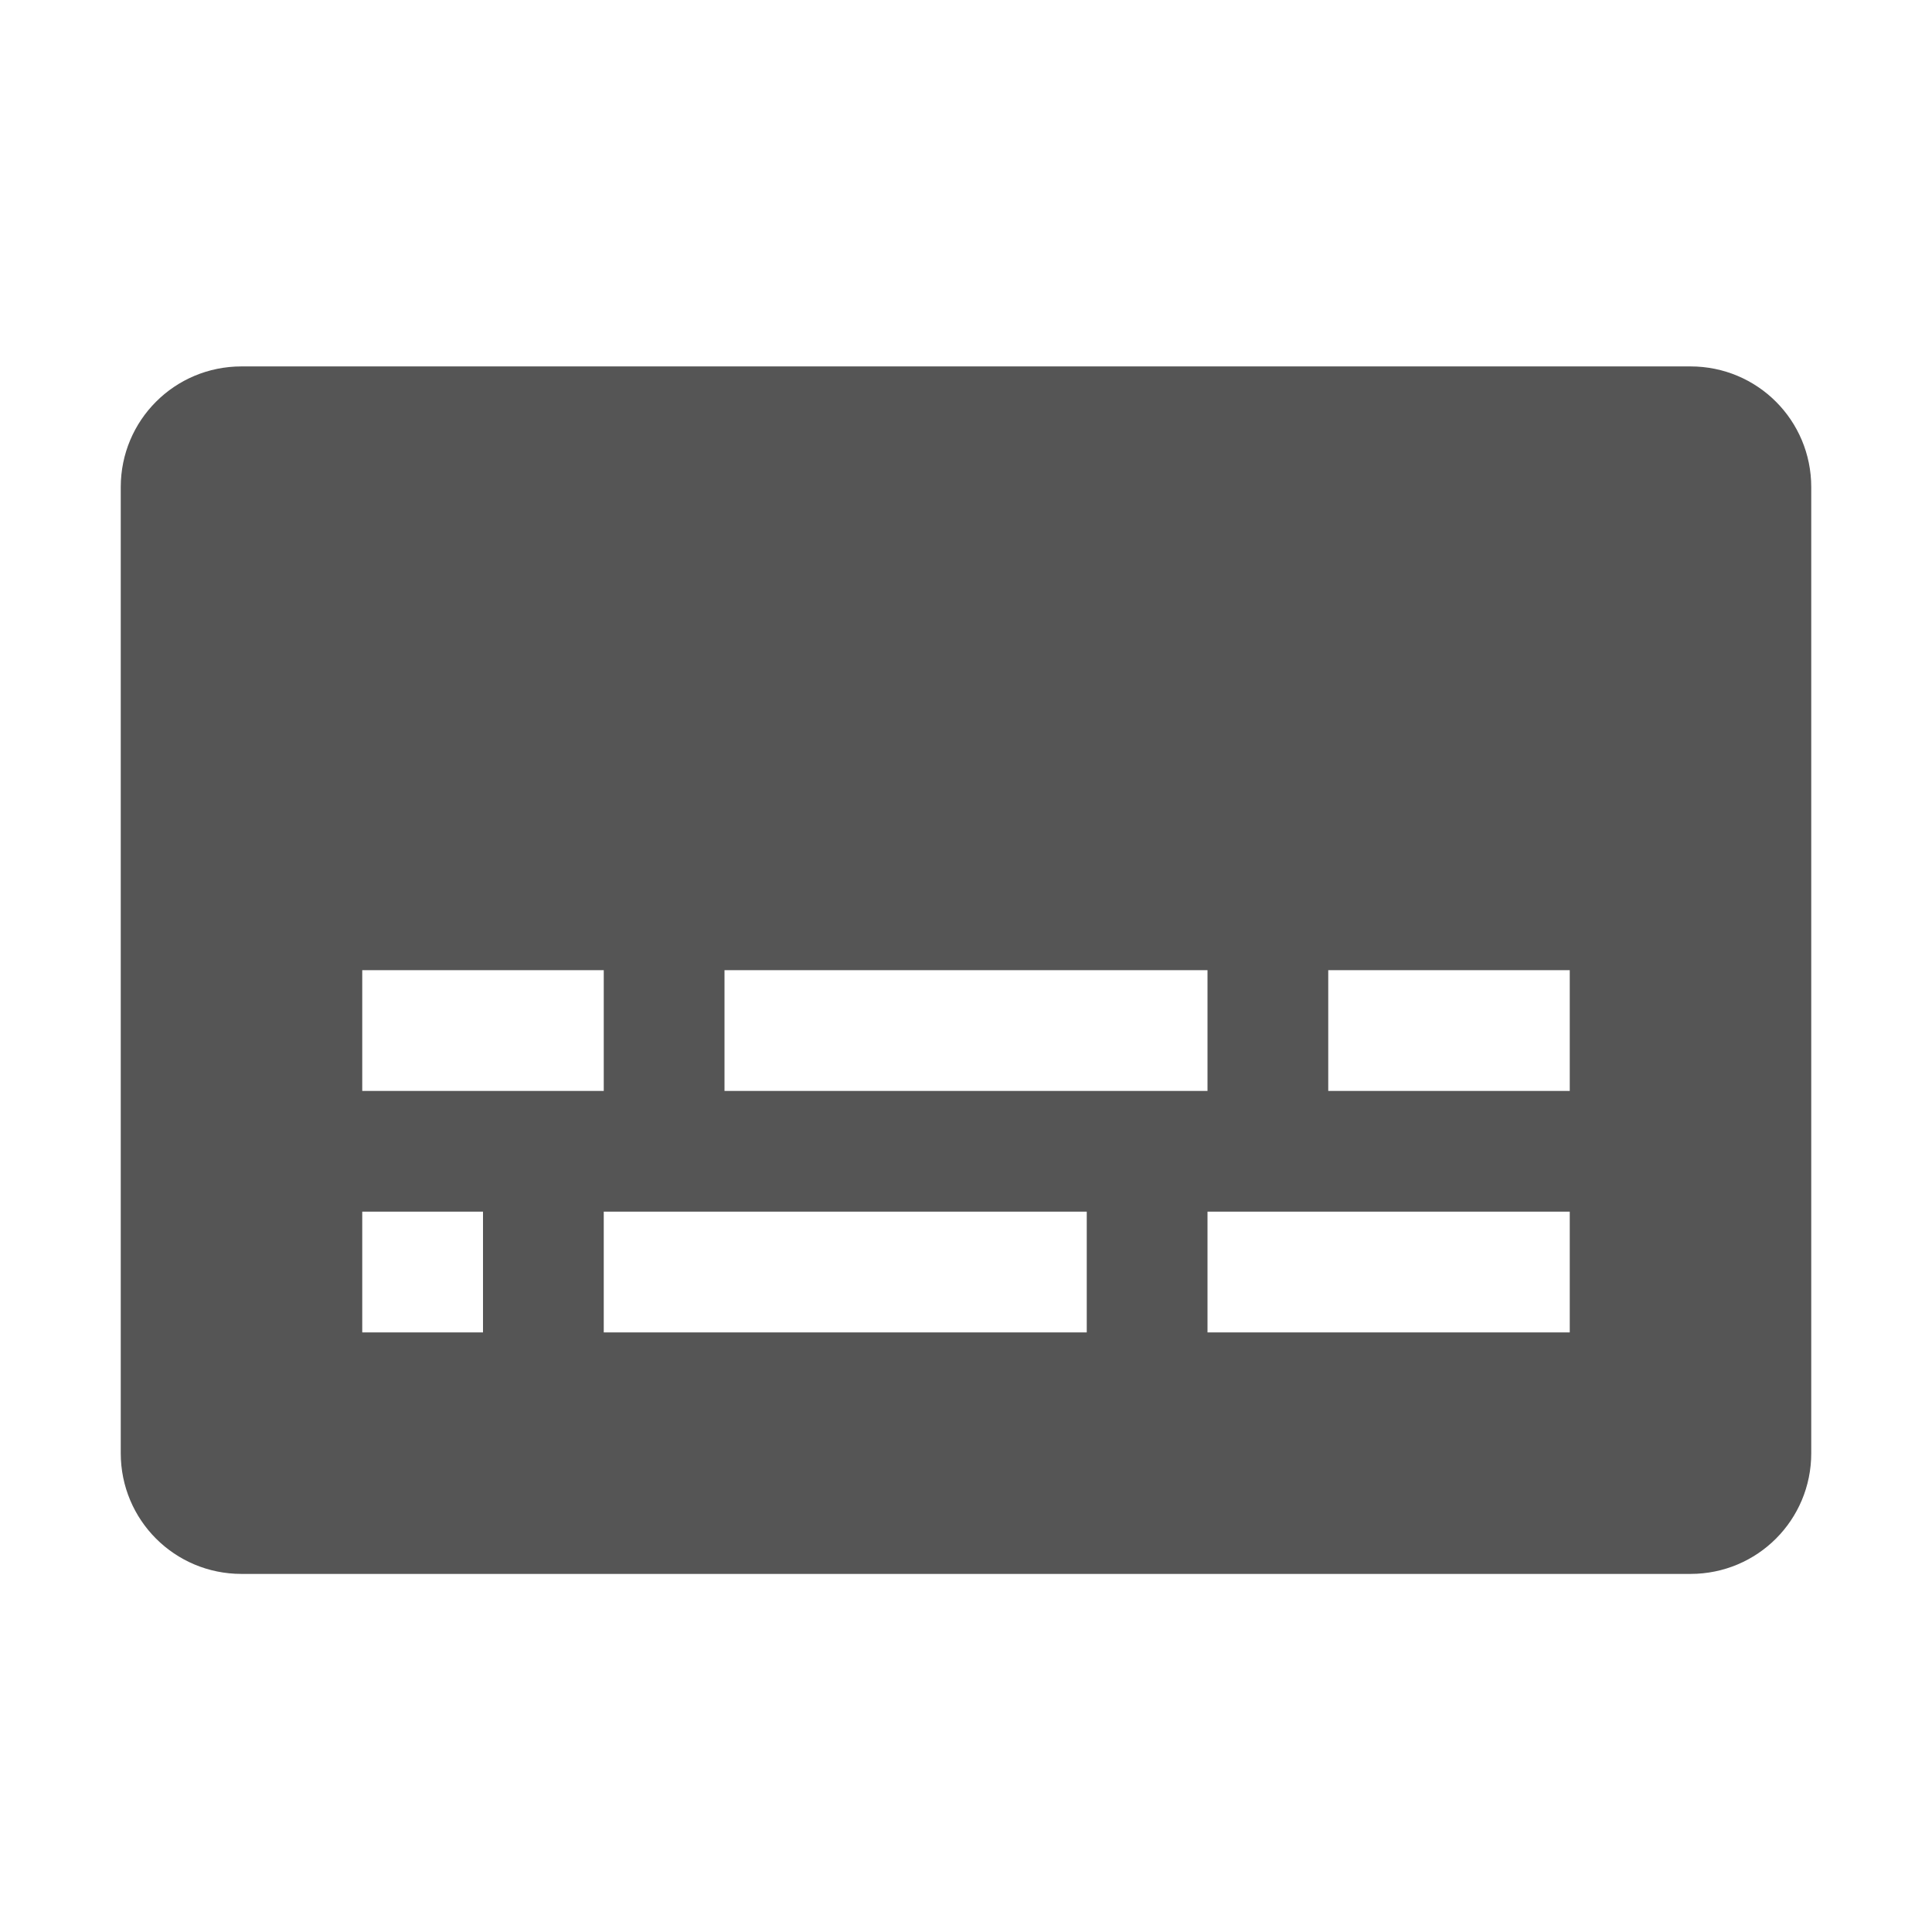
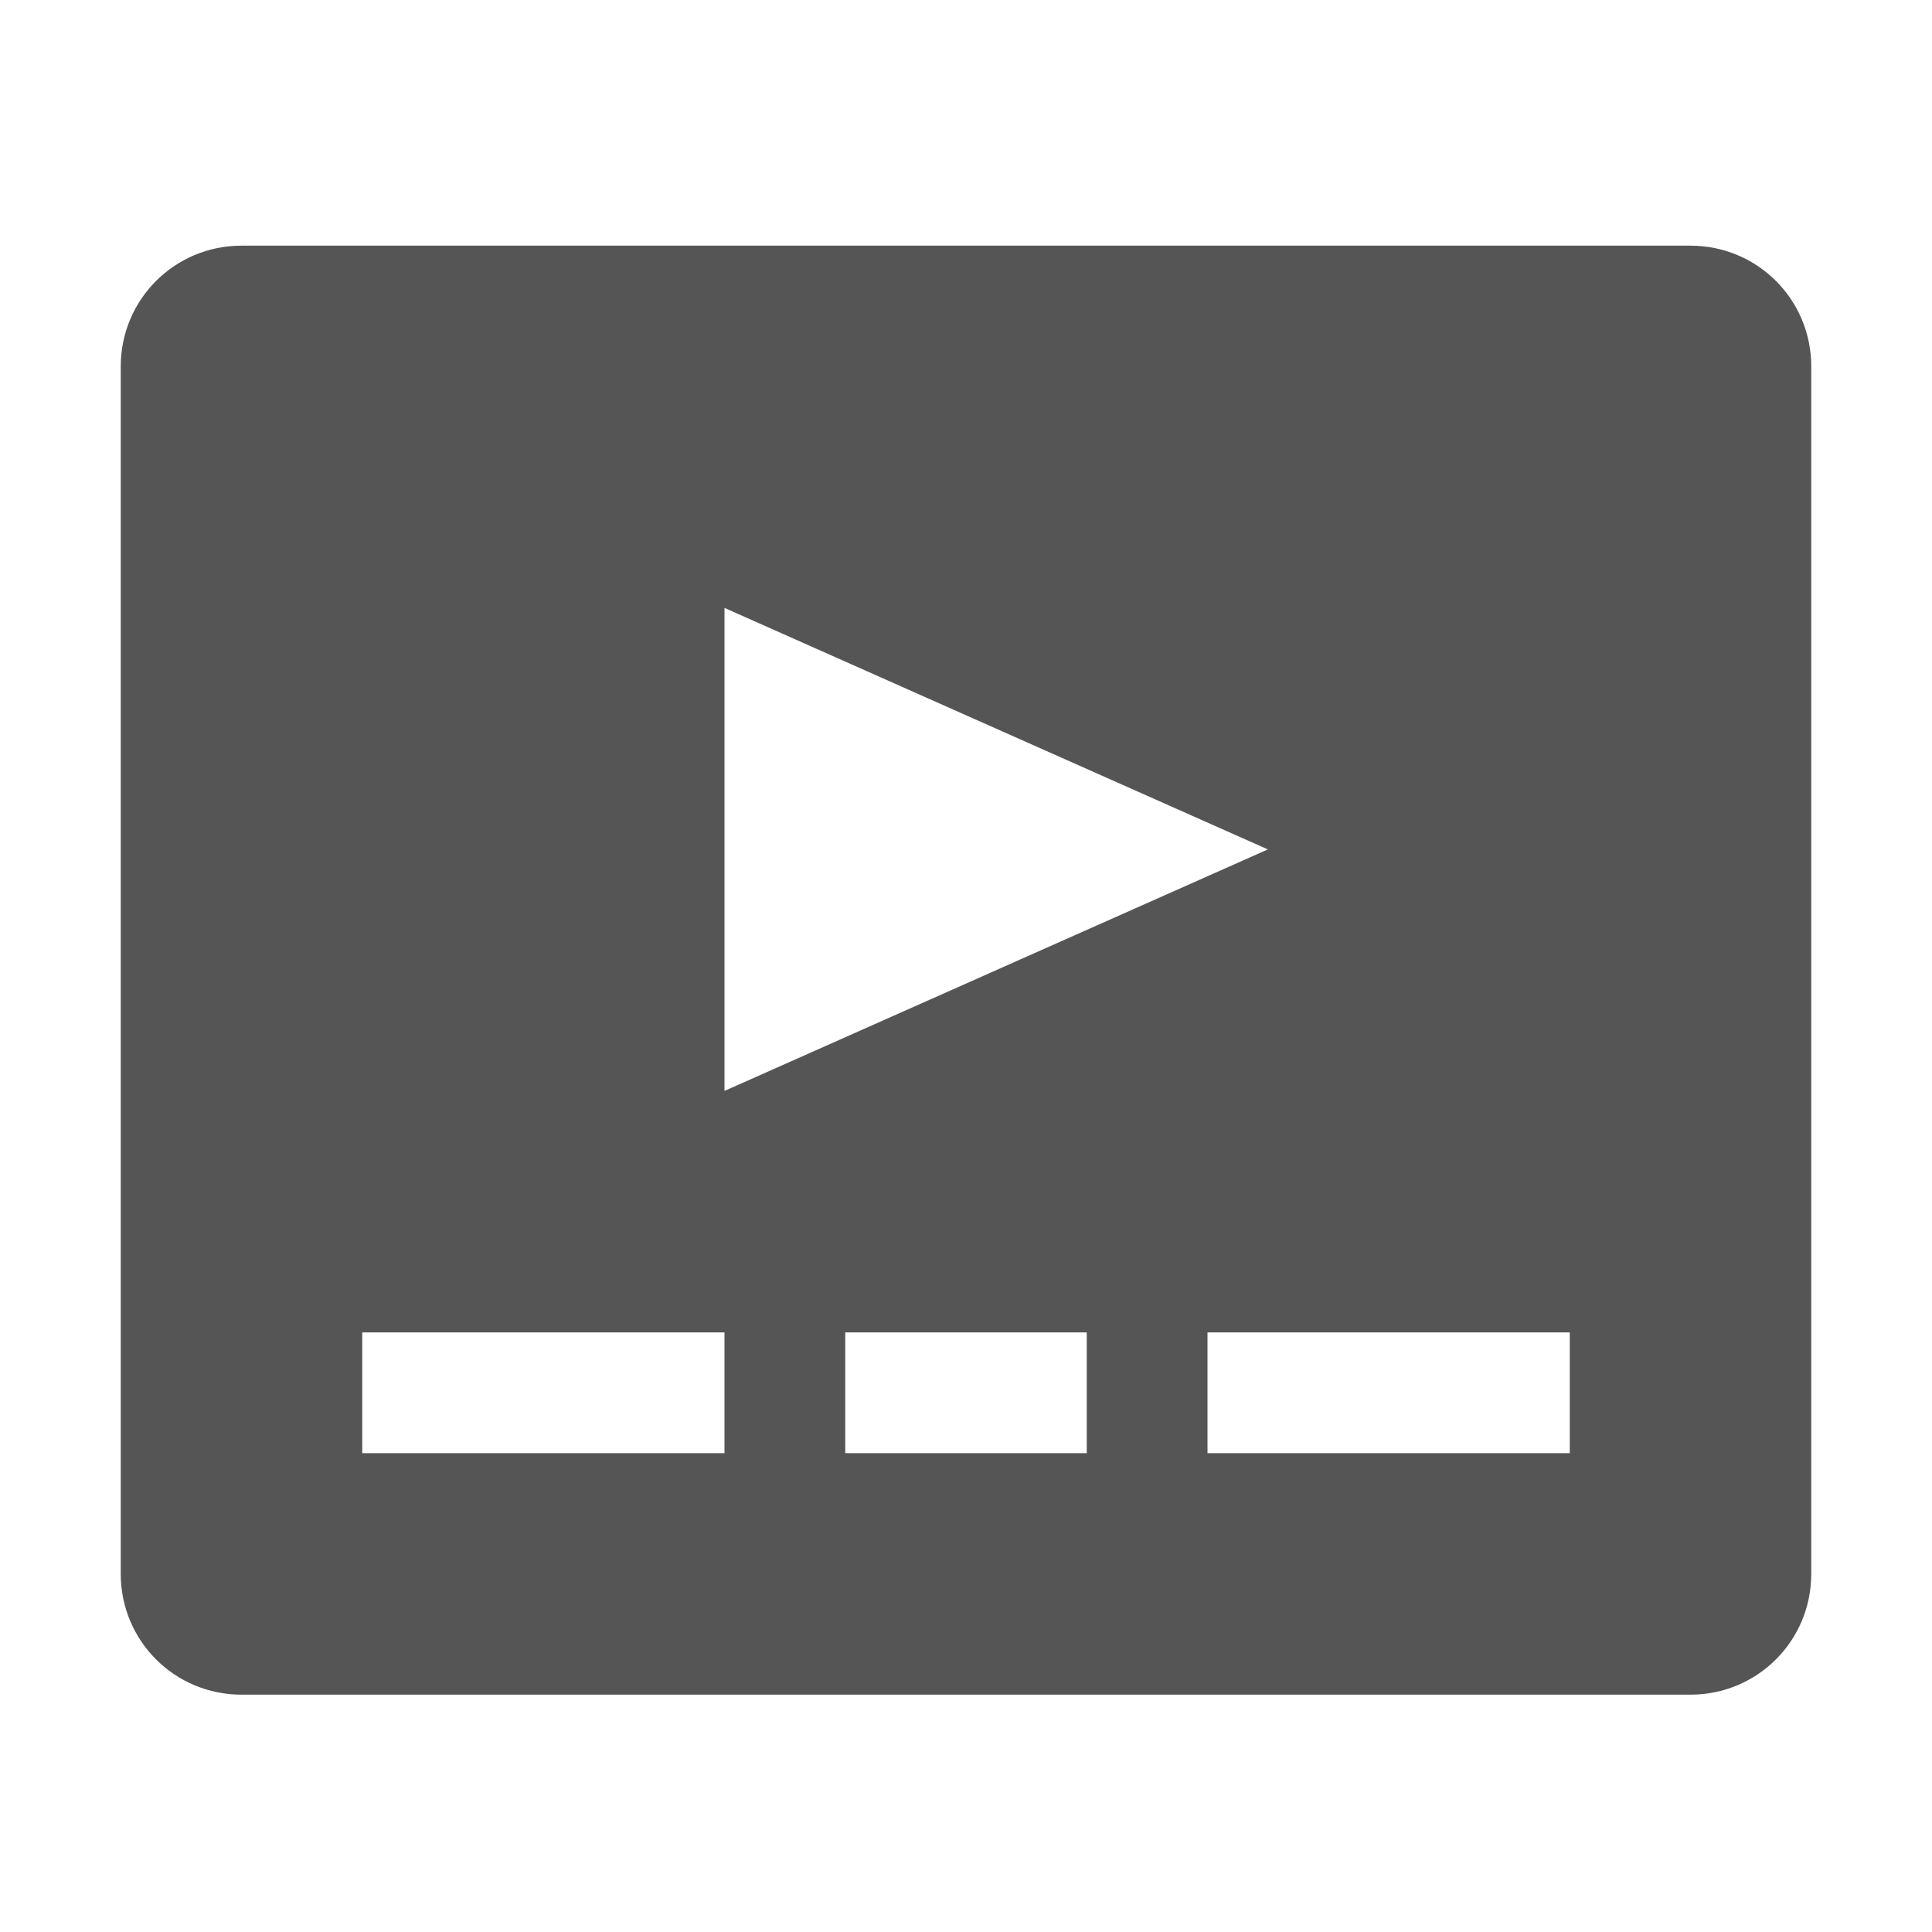
<svg xmlns="http://www.w3.org/2000/svg" xmlns:ns1="http://www.openswatchbook.org/uri/2009/osb" height="16" id="svg7384" style="enable-background:new" version="1.1" width="16">
  <defs id="defs7386">
    <linearGradient id="linearGradient5606" ns1:paint="solid">
      <stop id="stop5608" offset="0" style="stop-color:#000000;stop-opacity:1;" />
    </linearGradient>
-     <filter color-interpolation-filters="sRGB" id="filter7554">
+     <filter id="filter7554" style="color-interpolation-filters:sRGB">
      <feBlend id="feBlend7556" in2="BackgroundImage" mode="darken" />
    </filter>
  </defs>
-   <g id="layer9" style="display:inline" transform="translate(-345,-100.9655)" />
-   <g id="layer10" style="display:inline;filter:url(#filter7554)" transform="translate(-345,-100.9655)" />
-   <g id="layer1" style="display:inline" transform="translate(-103.9998,-717.9655)" />
-   <g id="layer14" style="display:inline" transform="translate(-345,-100.9655)" />
-   <g id="layer15" style="display:inline" transform="translate(-345,-100.9655)" />
-   <g id="g71291" style="display:inline" transform="translate(-345,-100.9655)" />
-   <g id="layer2" style="display:inline" transform="translate(-103.9998,-567.9655)" />
-   <g id="g6058" style="display:inline" transform="translate(-103.9998,-567.9655)" />
-   <g id="layer12" style="display:inline" transform="translate(-345,-100.9655)">
-     <path d="m 347,104 c -0.554,0 -1,0.446 -1,1 l 0,8 c 0,0.554 0.446,1 1,1 l 12,0 c 0.554,0 1,-0.446 1,-1 l 0,-8 c 0,-0.554 -0.446,-1 -1,-1 z m 1,5 2,0 0,1 -2,0 z m 3,0 4,0 0,1 -4,0 z m 5,0 2,0 0,1 -2,0 z m -8,2 1,0 0,1 -1,0 z m 2,0 4,0 0,1 -4,0 z m 5,0 3,0 0,1 -3,0 z" id="path8792" style="fill:#555555;fill-opacity:1;stroke:none" />
+   <g id="layer9" style="display:inline" transform="translate(-385,-100.9655)" />
+   <g id="layer10" style="display:inline;filter:url(#filter7554)" transform="translate(-385,-100.9655)" />
+   <g id="layer1" style="display:inline" transform="translate(-143.9998,-717.9655)" />
+   <g id="layer14" style="display:inline" transform="translate(-385,-100.9655)" />
+   <g id="layer15" style="display:inline" transform="translate(-385,-100.9655)" />
+   <g id="g71291" style="display:inline" transform="translate(-385,-100.9655)" />
+   <g id="layer2" style="display:inline" transform="translate(-143.9998,-567.9655)" />
+   <g id="layer12" style="display:inline" transform="translate(-385,-100.9655)">
+     <path d="m 387,103 c -0.554,0 -1,0.446 -1,1 l 0,10 c 0,0.554 0.446,1 1,1 l 12,0 c 0.554,0 1,-0.446 1,-1 l 0,-10 c 0,-0.554 -0.446,-1 -1,-1 z m 4,3 4.5,2 -4.5,2 z m -3,6 3,0 0,1 -3,0 z m 4,0 2,0 0,1 -2,0 z m 3,0 3,0 0,1 -3,0 z" id="path8792" style="fill:#555555;fill-opacity:1;stroke:none" />
  </g>
</svg>
